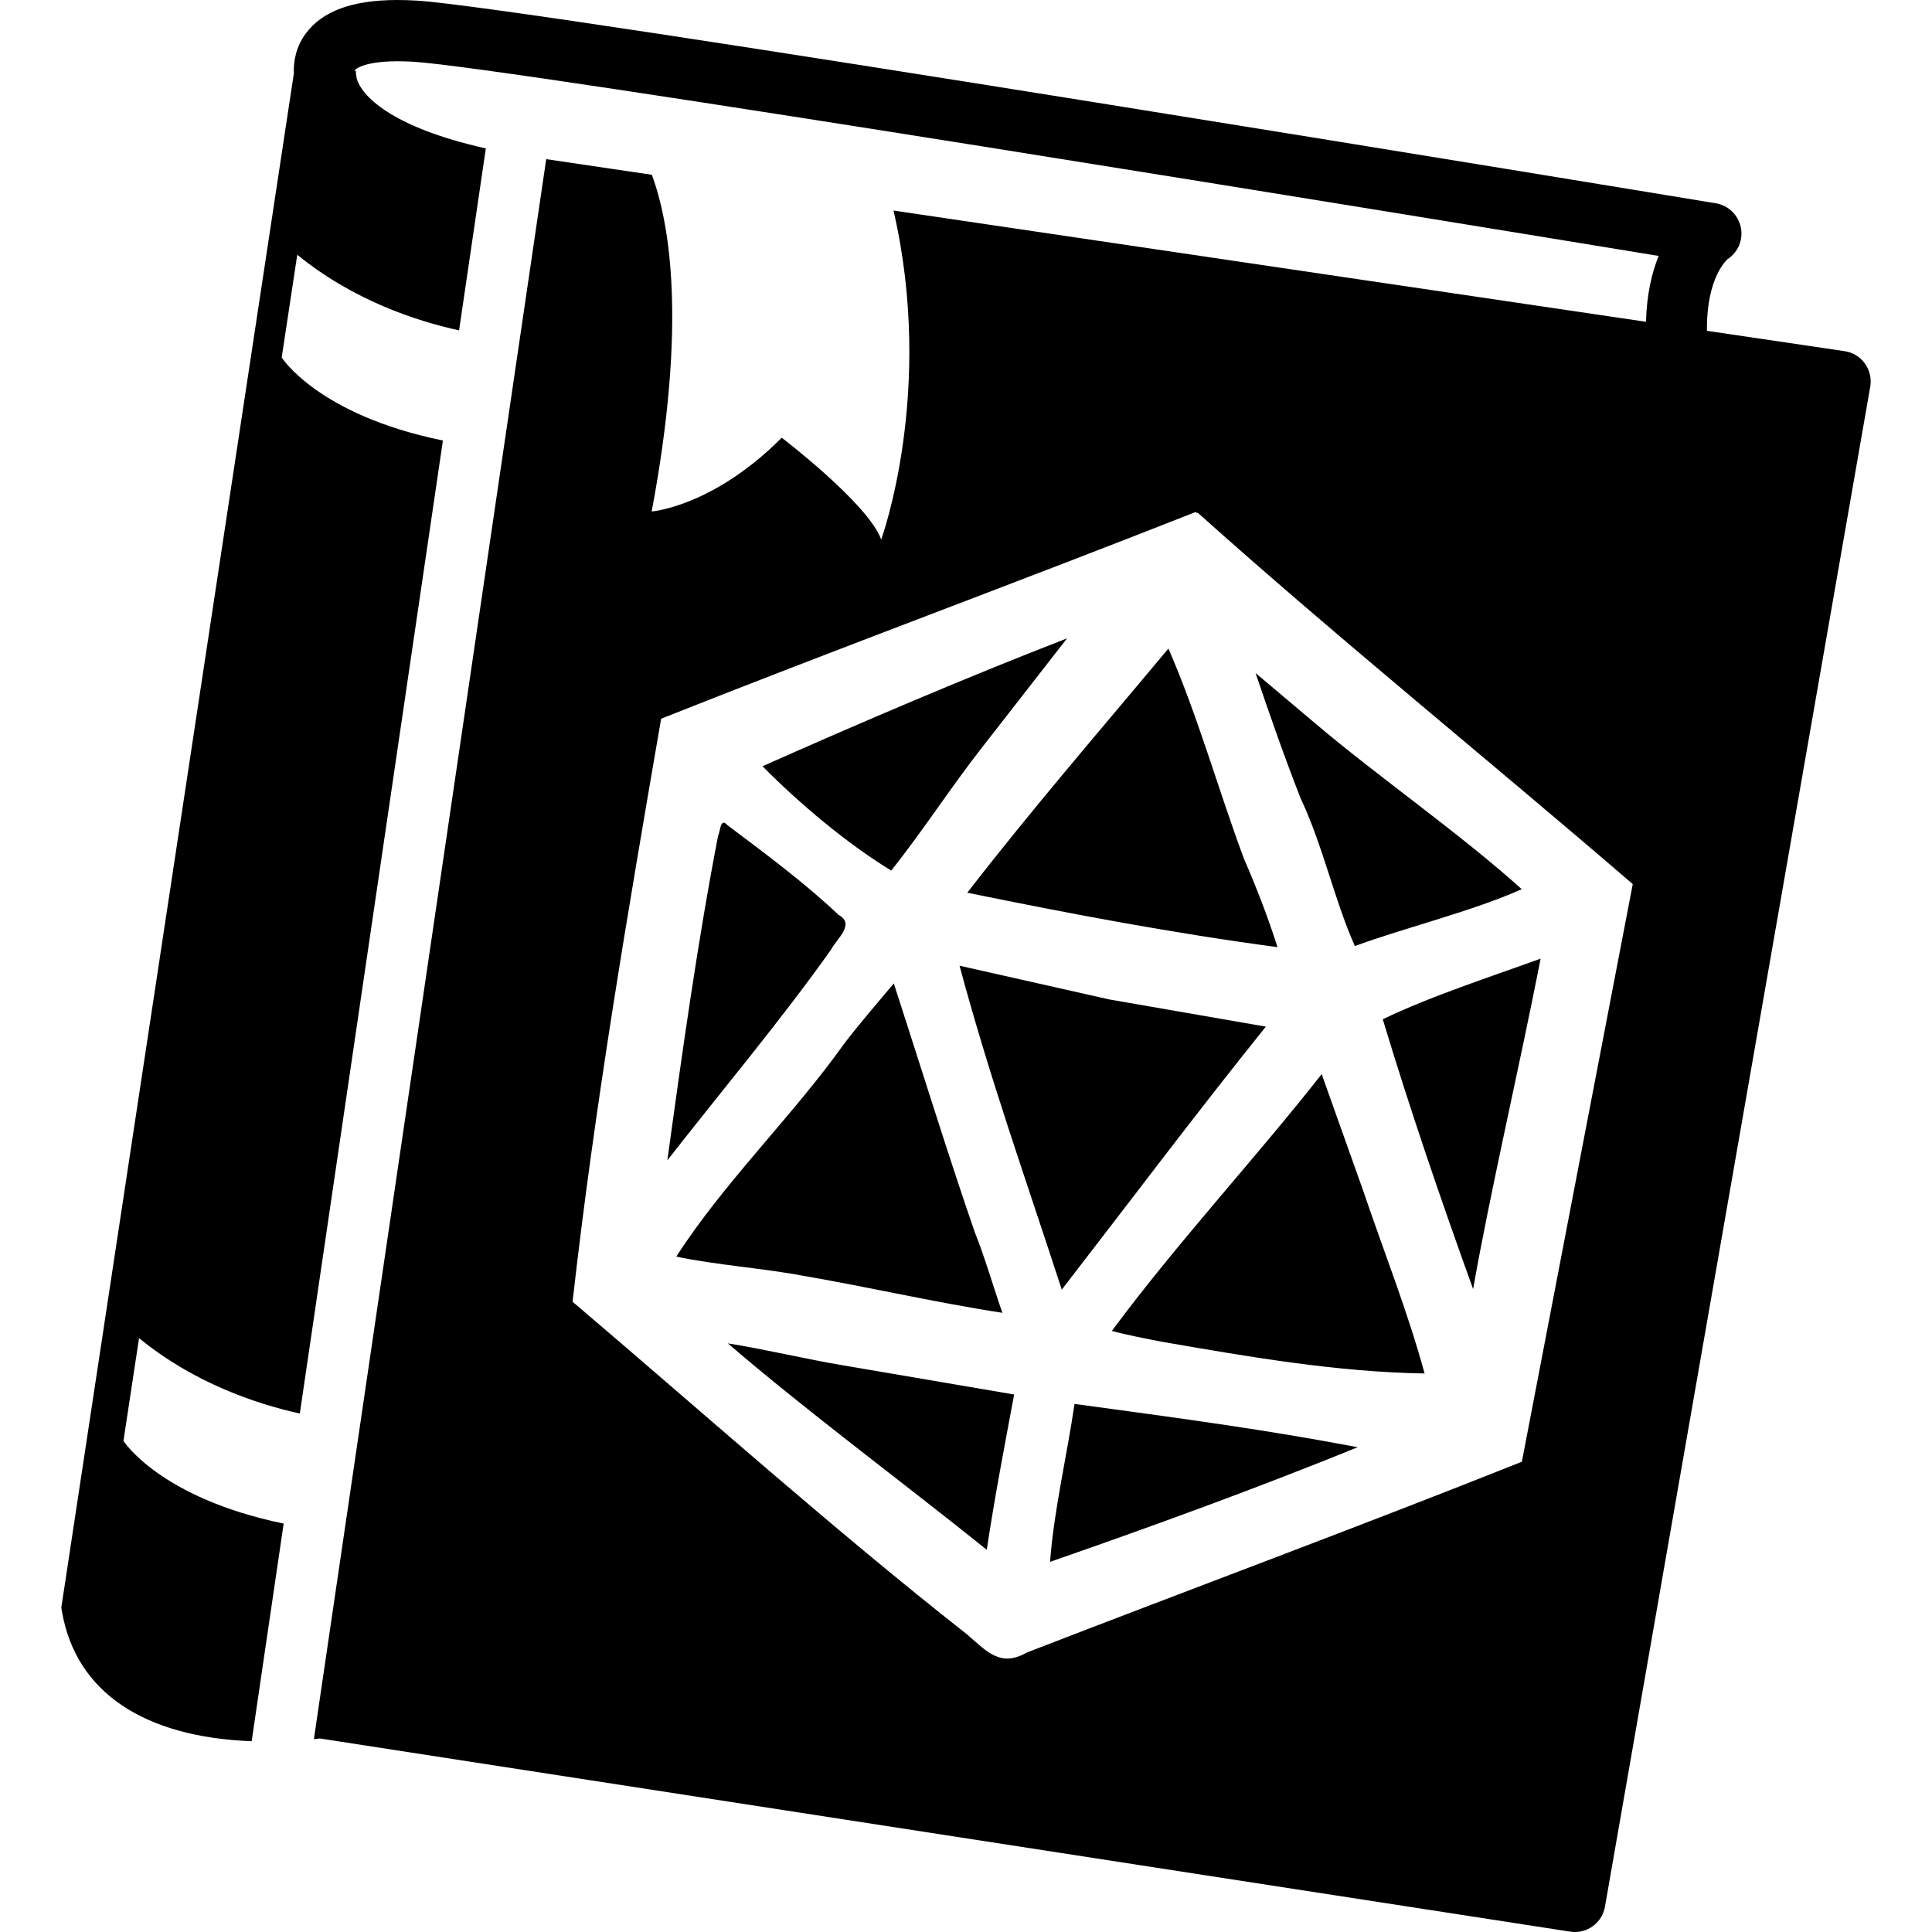
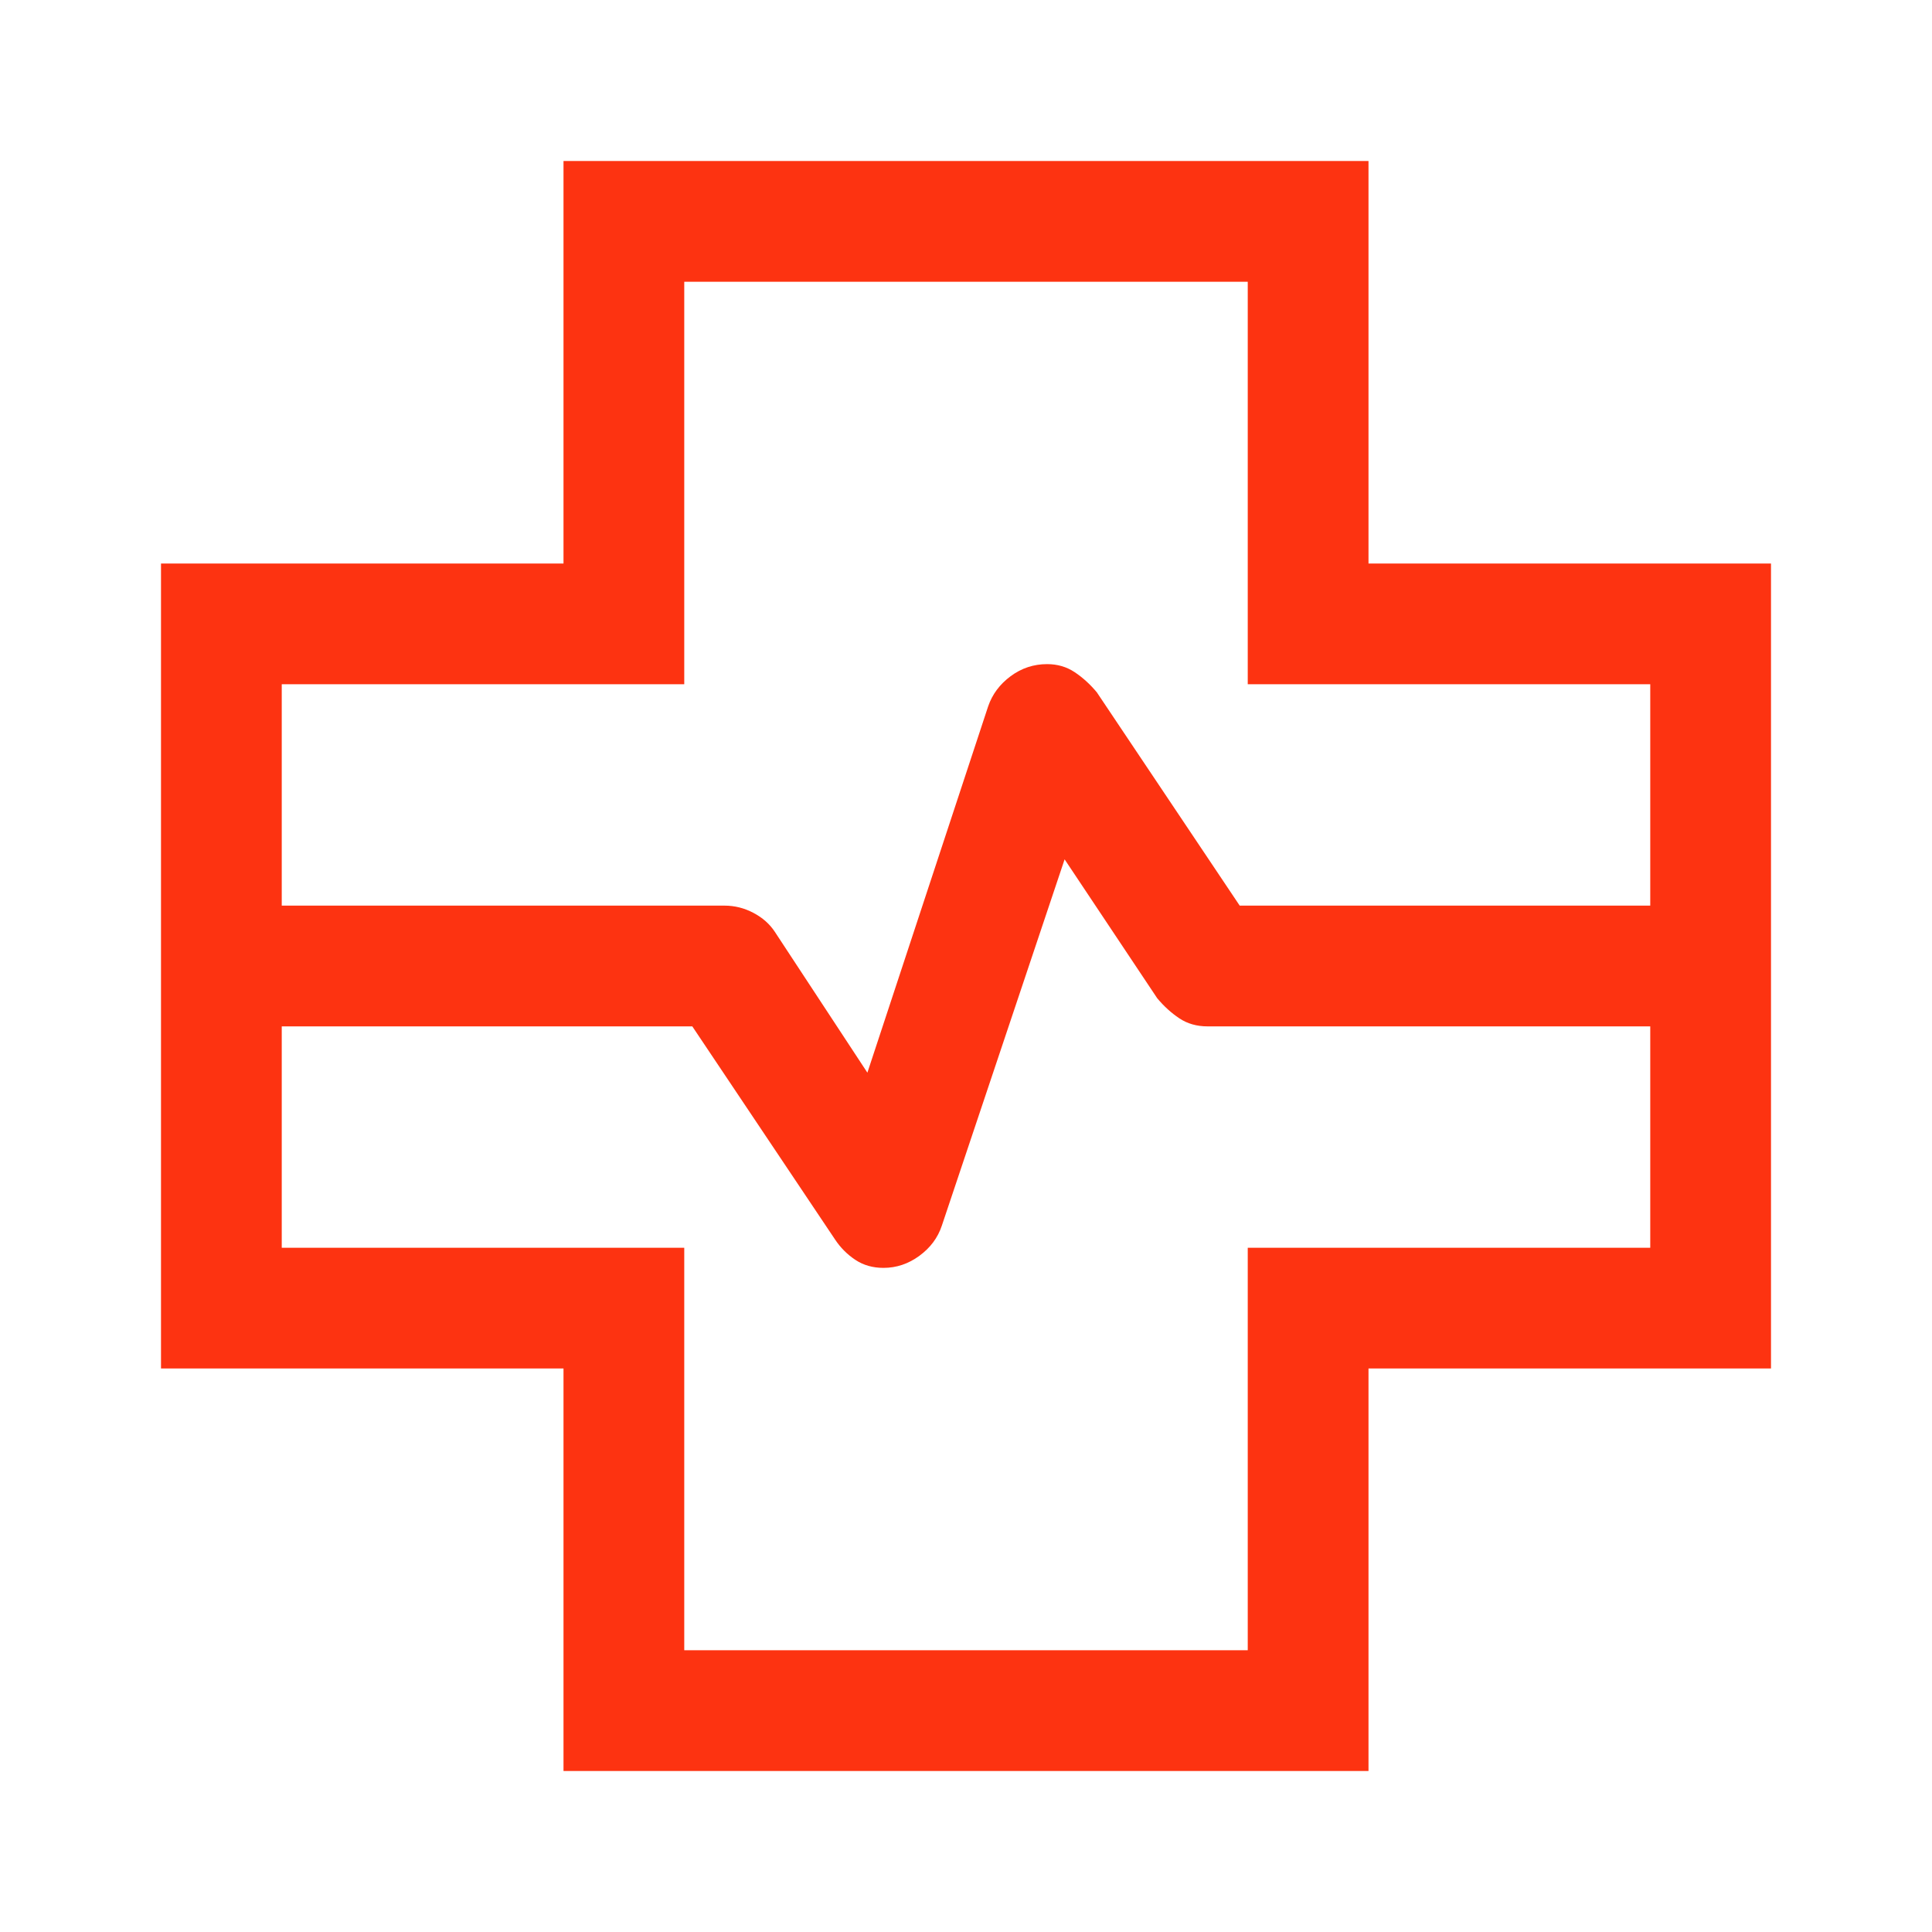
- <svg xmlns="http://www.w3.org/2000/svg" width="212mm" height="212mm" viewBox="0 0 198.235 211.666" version="1.1" xml:space="preserve">
-   <g transform="translate(-8.740035,-55.35524)">
-     <path d="M 58.306,9.7376814e-4 C 51.721,0.012 47.321,1.639 44.894,4.929 43.496,6.824 43.071,8.945 43.152,10.775 L 9.001,236.082 l 0.13,0.735 C 11.217,248.453 21.071,255.091 36.955,255.692 l 4.699,-31.96 c -18.204,-3.759 -23.527,-12.143 -23.527,-12.143 l 2.291,-15.089 c 8.143,6.659 17.343,9.688 23.609,11.071 L 65.038,64.688 C 46.697,60.944 41.366,52.496 41.366,52.496 l 2.286,-15.091 c 8.187,6.698 17.486,9.737 23.76,11.11 l 3.93,-26.719 C 57.292,18.653 53.049,13.98 52.371,11.5 c -0.016,-0.228 -0.052,-0.451 -0.106,-0.678 0,-0.047 -0.01,-0.101 -0.01,-0.143 l 0.031,-0.19 -0.116,-0.021 c -0.016,-0.065 -0.025,-0.127 -0.046,-0.187 0.011,-0.016 1.367,-1.639 8.596,-1.214 13.985,0.865 150.291,23.172 182.846,28.516 -1,2.444 -1.751,5.63 -1.859,9.671 L 131.208,30.917 c 6.134,26.608 -1.81,48.314 -1.81,48.314 -1.872,-5.243 -14.602,-14.952 -14.602,-14.952 -10.11,10.144 -19.1,10.833 -19.1,10.833 5.212,-27.737 2.625,-42.404 0.026,-49.446 L 80.208,23.372 46.092,255.392 c 0.324,-0.031 0.652,-0.072 0.88,-0.104 l 183.605,28.366 c 0.233,0.036 0.461,0.052 0.689,0.052 2.148,0 4.038,-1.538 4.416,-3.724 L 274.637,56.782 c 0.207,-1.193 -0.077,-2.418 -0.787,-3.404 -0.712,-0.987 -1.79,-1.639 -2.992,-1.813 l -20.2,-2.985 c -0.099,-7.938 3.019,-10.512 3.061,-10.548 1.538,-1.022 2.294,-2.879 1.905,-4.681 -0.394,-1.808 -1.838,-3.198 -3.661,-3.496 C 244.844,28.681 77.537,1.092 61.262,0.095 60.231,0.031 59.246,-5.3208973e-4 58.306,9.7376814e-4 Z M 175.614,75.205 c 0.089,0.029 0.021,0.182 0.266,0.086 20.655,18.496 42.901,36.455 63.882,54.537 l -16.283,84.824 c -23.393,9.331 -49.166,18.906 -72.644,27.994 -3.839,2.189 -5.759,0.046 -8.825,-2.638 -19.498,-15.32 -39.001,-32.76 -57.929,-48.853 3.251,-28.869 8.076,-57.004 13.003,-85.613 C 122.382,95.479 150.136,85.234 175.456,75.232 c 0.082,-0.032 0.128,-0.037 0.158,-0.027 z m -18.924,18.536 c -14.587,5.653 -30.41,12.409 -44.719,18.778 5.346,5.421 12.44,11.391 18.898,15.316 4.461,-5.558 8.79,-12.266 13.188,-17.878 z m 14.884,1.493 c -0.007,0.005 -0.002,0.008 -0.01,0.013 -10.196,12.218 -19.774,23.264 -29.525,35.844 15.408,3.148 29.991,5.906 45.557,7.997 -1.426,-4.484 -3.123,-8.834 -4.938,-13.012 -3.817,-10.287 -6.785,-20.99 -11.079,-30.831 h -6.9e-4 c -0.005,-0.005 -5.5e-4,-0.007 -0.005,-0.012 z m 12.794,3.597 c 2.101,6.181 4.246,12.349 6.628,18.417 3.291,6.966 4.85,14.643 7.956,21.677 7.269,-2.675 17.428,-5.164 24.506,-8.353 -9.007,-8.139 -21.212,-16.594 -30.442,-24.448 -2.883,-2.431 -5.766,-4.863 -8.648,-7.294 z m -78.178,21.985 c -0.433,0.143 -0.494,1.435 -0.733,1.886 -3.012,15.495 -5.302,32.04 -7.464,47.693 7.679,-9.852 16.778,-20.678 24.043,-30.947 0.856,-1.631 3.604,-3.739 1.094,-5.106 -4.868,-4.636 -11.015,-9.192 -16.363,-13.211 -0.247,-0.282 -0.433,-0.362 -0.577,-0.314 z m 120.045,19.958 c -6.934,2.511 -16.429,5.616 -23.181,8.905 4.03,13.348 8.541,26.529 13.267,39.618 2.473,-14.114 6.716,-32.217 9.914,-48.524 z m -85.332,1.037 c 4.498,16.723 9.644,31.053 15.013,47.569 9.75,-12.604 19.985,-26.223 29.968,-38.622 l -22.989,-3.994 z m -9.651,2.6 c -1.531,1.824 -5.586,6.55 -7.403,9.008 -7.392,10.38 -17.636,20.335 -24.534,31.106 5.572,1.202 13.034,1.747 18.629,2.822 9.372,1.602 19.85,4.009 29.248,5.432 -1.287,-3.691 -2.584,-8.189 -4.04,-11.809 -3.695,-10.642 -7.934,-24.333 -11.9,-36.559 z m 62.83,13.322 c -9.88,12.561 -21.287,24.839 -30.809,37.709 1.93,0.542 5.33,1.196 7.294,1.579 12.867,2.231 25.617,4.447 38.629,4.671 -2.499,-9.169 -6.024,-17.979 -9.058,-26.956 -2.019,-5.668 -4.038,-11.336 -6.056,-17.004 z m -87.201,39.537 c 11.472,9.879 26.249,20.824 38.018,30.308 1.147,-7.608 2.606,-15.246 4.026,-22.8 l -25.304,-4.314 c -4.868,-0.811 -11.863,-2.44 -16.74,-3.194 z m 50.908,8.89 c -1.099,7.54 -3.033,15.642 -3.593,23.188 14.956,-5.187 30.497,-10.855 45.183,-16.832 -1.916,-0.35 -3.831,-0.701 -5.748,-1.048 -11.867,-2.1 -23.922,-3.682 -35.843,-5.308 z" transform="matrix(0.7460775,0,0,0.7460775,2.024759,55.35455)" />
-   </g>
+ <svg xmlns="http://www.w3.org/2000/svg" height="48" viewBox="0 -960 960 960" width="48">
+   <path d="M280-80v-200H80v-400h200v-200h400v200h200v400H680v200H280ZM140-510h220q7.576 0 14.394 3.611Q381.212-502.778 385-497l46 70 60-182q3.083-9 11.177-15t18.115-6Q528-630 534-626t11 10l71 106h204v-110H620v-200H340v200H140v110Zm200 370h280v-200h200v-110H600q-8 0-14-4t-11-10l-46-69-61 182q-2.974 9-11.154 15-8.179 6-17.846 6-8 0-14-4t-10-10l-71-106H140v110h200v200Zm140-340Z" fill="#fd3311" />
</svg>
